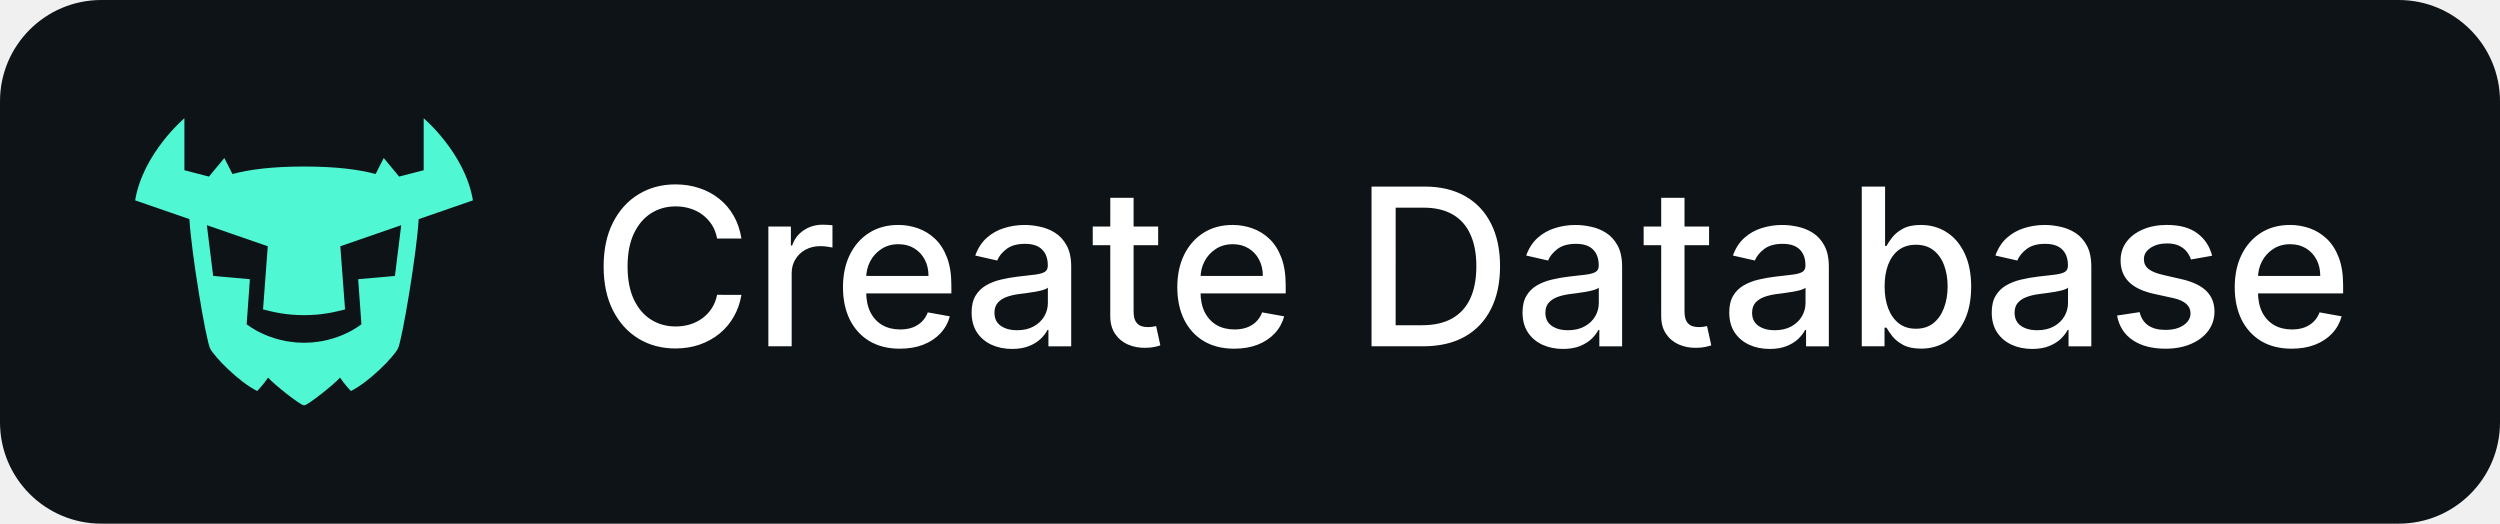
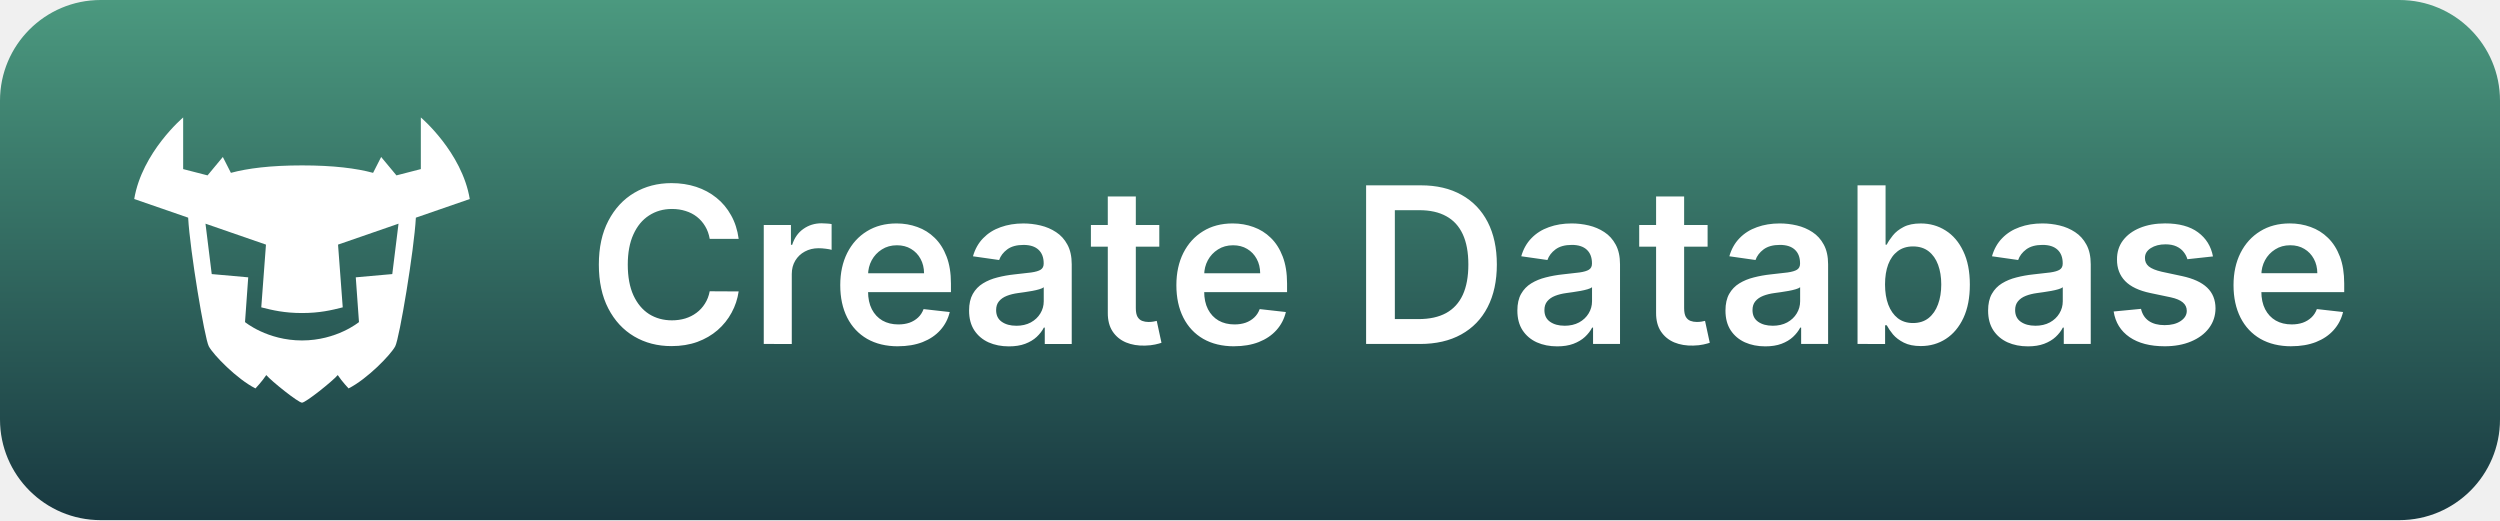
- <svg xmlns="http://www.w3.org/2000/svg" fill="none" height="31" viewBox="0 0 148 31" width="148">
-   <rect fill="#0d1317" height="31" rx="6" width="148" />
-   <path d="m27.998 11.861c-.467-2.794-2.916-4.861-2.916-4.861v3.078l-1.454.375-.911-1.097-.481.946c-.992-.27-2.358-.444-4.237-.444s-3.245.175-4.237.444l-.481-.946-.911 1.097-1.454-.375v-3.078s-2.449 2.067-2.916 4.861l3.214 1.112c.105 1.943.979 7.188 1.229 7.664.266.507 1.678 1.956 2.783 2.513 0 0 .4-.423.644-.796.31.365 1.911 1.645 2.13 1.645s1.82-1.279 2.13-1.645c.244.373.644.796.644.796 1.105-.557 2.517-2.006 2.783-2.513.25-.476 1.124-5.721 1.229-7.664l3.214-1.112zm-4.619 4.474-2.175.194.191 2.667s-1.323 1.095-3.396 1.095-3.396-1.095-3.396-1.095l.191-2.667-2.175-.194-.372-3.004 3.605 1.248-.28 3.739c.67.17 1.375.339 2.428.339s1.757-.169 2.427-.339l-.28-3.739 3.605-1.248-.372 3.004z" fill="#4ff8d2" />
-   <path d="m43.891 14.12h-1.44c-.055-.308-.159-.579-.309-.812s-.336-.432-.554-.596-.463-.286-.734-.369c-.268-.083-.552-.125-.854-.125-.545 0-1.032.137-1.463.411-.428.274-.766.676-1.016 1.205-.246.529-.369 1.176-.369 1.939 0 .769.123 1.419.369 1.948.249.529.589.929 1.02 1.2.431.271.916.406 1.454.406.299 0 .582-.04.85-.12.271-.083.515-.205.734-.365.218-.16.403-.355.554-.586.154-.234.26-.502.319-.803l1.44.005c-.077.465-.226.893-.448 1.283-.218.388-.5.723-.845 1.006-.342.28-.733.497-1.173.651-.44.154-.92.231-1.44.231-.819 0-1.548-.194-2.188-.582-.64-.391-1.145-.95-1.514-1.676-.366-.726-.549-1.593-.549-2.599 0-1.009.185-1.876.554-2.599.369-.726.874-1.283 1.514-1.671.64-.391 1.368-.586 2.184-.586.502 0 .97.072 1.403.217.437.141.829.351 1.177.628.348.274.635.609.863 1.006.228.394.382.845.462 1.353zm1.596 6.38v-7.091h1.334v1.126h.074c.129-.382.357-.682.683-.9.329-.222.702-.332 1.117-.332.086 0 .188.003.305.009.12.006.214.014.282.023v1.32c-.055-.015-.154-.032-.295-.051-.142-.022-.283-.032-.425-.032-.326 0-.617.069-.873.208-.252.135-.452.325-.6.568-.148.24-.222.514-.222.822v4.33zm7.791.143c-.699 0-1.3-.149-1.805-.448-.502-.302-.889-.725-1.163-1.27-.271-.548-.406-1.19-.406-1.925 0-.726.135-1.367.406-1.92.274-.554.656-.986 1.145-1.297.492-.311 1.068-.466 1.727-.466.4 0 .788.066 1.163.199.376.132.713.34 1.011.623.298.283.534.651.706 1.103.172.449.259.996.259 1.639v.489h-5.637v-1.034h4.284c0-.363-.074-.685-.222-.965-.148-.283-.355-.506-.623-.669-.265-.163-.576-.245-.933-.245-.388 0-.726.095-1.016.286-.286.188-.508.434-.665.739-.154.302-.231.629-.231.983v.808c0 .474.083.877.249 1.21.169.332.405.586.706.762.302.172.654.259 1.057.259.262 0 .5-.037.716-.111.215-.077.402-.191.559-.342.157-.151.277-.337.36-.559l1.306.235c-.105.385-.292.722-.563 1.011-.268.286-.605.509-1.011.669-.403.157-.863.235-1.38.235zm6.637.014c-.449 0-.856-.083-1.219-.249-.363-.169-.651-.414-.863-.734-.209-.32-.314-.713-.314-1.177 0-.4.077-.729.231-.988.154-.259.362-.463.623-.614s.554-.265.877-.342c.323-.077.652-.135.988-.175.425-.049.769-.089 1.034-.12.265-.034.457-.088.577-.162.12-.074.18-.194.18-.36v-.032c0-.403-.114-.716-.342-.937-.225-.222-.56-.332-1.006-.332-.465 0-.831.103-1.099.309-.265.203-.448.429-.549.679l-1.297-.295c.154-.431.379-.779.674-1.043.298-.268.642-.462 1.03-.582.388-.123.796-.185 1.223-.185.283 0 .583.034.9.102.32.065.619.185.896.36.28.175.509.426.688.752.178.323.268.743.268 1.26v4.709h-1.348v-.97h-.055c-.089.178-.223.354-.402.526-.178.172-.408.316-.688.429-.28.114-.616.171-1.006.171zm.3-1.108c.382 0 .708-.075.979-.226.274-.151.482-.348.623-.591.145-.246.217-.509.217-.789v-.914c-.049.049-.145.095-.286.139-.139.04-.297.075-.475.106-.178.028-.352.054-.522.079-.169.021-.311.04-.425.055-.268.034-.512.091-.734.171-.218.08-.394.195-.526.346-.129.148-.194.345-.194.591 0 .342.126.6.379.776.252.172.574.259.965.259zm8.348-6.14v1.108h-3.873v-1.108zm-2.834-1.699h1.38v6.708c0 .268.04.469.12.605.08.132.183.223.309.272.129.046.269.069.42.069.111 0 .208-.008.291-.023s.148-.028.194-.037l.249 1.14c-.08.031-.194.062-.342.092-.148.034-.332.052-.554.055-.363.006-.702-.058-1.016-.194-.314-.135-.568-.345-.762-.628s-.291-.639-.291-1.066zm7.341 8.933c-.699 0-1.3-.149-1.805-.448-.502-.302-.889-.725-1.163-1.27-.271-.548-.406-1.19-.406-1.925 0-.726.135-1.367.406-1.92.274-.554.656-.986 1.145-1.297.492-.311 1.068-.466 1.727-.466.4 0 .788.066 1.163.199.376.132.713.34 1.011.623.299.283.534.651.706 1.103.172.449.259.996.259 1.639v.489h-5.637v-1.034h4.284c0-.363-.074-.685-.222-.965-.148-.283-.355-.506-.623-.669-.265-.163-.576-.245-.932-.245-.388 0-.726.095-1.016.286-.286.188-.508.434-.665.739-.154.302-.231.629-.231.983v.808c0 .474.083.877.249 1.21.169.332.405.586.706.762.302.172.654.259 1.057.259.262 0 .5-.037.716-.111.215-.077.402-.191.559-.342.157-.151.277-.337.36-.559l1.306.235c-.105.385-.292.722-.563 1.011-.268.286-.605.509-1.011.669-.403.157-.863.235-1.38.235zm11.186-.143h-3.061v-9.454h3.158c.926 0 1.722.189 2.387.568.665.376 1.174.916 1.528 1.62.357.702.535 1.543.535 2.525 0 .985-.18 1.831-.54 2.539-.357.708-.874 1.253-1.551 1.634-.677.379-1.496.568-2.456.568zm-1.634-1.246h1.556c.72 0 1.319-.136 1.796-.406.477-.274.834-.669 1.071-1.186.237-.52.355-1.154.355-1.902 0-.742-.118-1.371-.355-1.888-.234-.517-.583-.909-1.048-1.177-.465-.268-1.042-.402-1.731-.402h-1.643zm9.908 1.403c-.449 0-.856-.083-1.219-.249-.363-.169-.651-.414-.863-.734-.209-.32-.314-.713-.314-1.177 0-.4.077-.729.231-.988s.362-.463.623-.614.554-.265.877-.342c.323-.077.652-.135.988-.175.425-.049.769-.089 1.034-.12.265-.034.457-.088.577-.162.12-.074.18-.194.18-.36v-.032c0-.403-.114-.716-.342-.937-.225-.222-.56-.332-1.006-.332-.465 0-.831.103-1.099.309-.265.203-.448.429-.549.679l-1.297-.295c.154-.431.379-.779.674-1.043.298-.268.642-.462 1.029-.582.388-.123.796-.185 1.223-.185.283 0 .583.034.9.102.32.065.619.185.896.36.28.175.509.426.688.752.178.323.268.743.268 1.26v4.709h-1.348v-.97h-.055c-.089.178-.223.354-.402.526-.178.172-.408.316-.688.429-.28.114-.616.171-1.006.171zm.3-1.108c.382 0 .708-.075.979-.226.274-.151.482-.348.623-.591.145-.246.217-.509.217-.789v-.914c-.049.049-.145.095-.286.139-.139.04-.297.075-.475.106-.178.028-.352.054-.522.079-.169.021-.311.04-.425.055-.268.034-.512.091-.734.171-.218.08-.394.195-.526.346-.129.148-.194.345-.194.591 0 .342.126.6.379.776.252.172.574.259.965.259zm8.347-6.14v1.108h-3.873v-1.108zm-2.834-1.699h1.38v6.708c0 .268.04.469.12.605.08.132.183.223.309.272.13.046.27.069.421.069.11 0 .207-.008.29-.023.084-.015.148-.028.194-.037l.25 1.14c-.08.031-.194.062-.342.092-.148.034-.332.052-.554.055-.363.006-.702-.058-1.016-.194-.314-.135-.568-.345-.762-.628s-.291-.639-.291-1.066zm6.425 8.947c-.45 0-.856-.083-1.219-.249-.363-.169-.651-.414-.863-.734-.209-.32-.314-.713-.314-1.177 0-.4.077-.729.231-.988s.361-.463.623-.614.554-.265.877-.342c.323-.077.653-.135.988-.175.425-.049.769-.089 1.034-.12.265-.034.457-.088.577-.162.12-.074.18-.194.18-.36v-.032c0-.403-.114-.716-.341-.937-.225-.222-.561-.332-1.007-.332-.465 0-.831.103-1.099.309-.264.203-.447.429-.549.679l-1.297-.295c.154-.431.378-.779.674-1.043.298-.268.642-.462 1.029-.582.388-.123.796-.185 1.224-.185.283 0 .583.034.9.102.32.065.619.185.895.36.281.175.51.426.688.752.179.323.268.743.268 1.26v4.709h-1.348v-.97h-.055c-.09.178-.223.354-.402.526-.178.172-.408.316-.688.429-.28.114-.615.171-1.006.171zm.3-1.108c.382 0 .708-.075.979-.226.273-.151.481-.348.623-.591.144-.246.217-.509.217-.789v-.914c-.049.049-.145.095-.286.139-.139.04-.297.075-.476.106-.178.028-.352.054-.522.079-.169.021-.31.04-.424.055-.268.034-.513.091-.734.171-.219.08-.394.195-.527.346-.129.148-.194.345-.194.591 0 .342.127.6.379.776.252.172.574.259.965.259zm5.148.951v-9.454h1.381v3.513h.083c.08-.148.195-.319.346-.512s.36-.363.628-.508c.268-.148.622-.222 1.062-.222.572 0 1.083.145 1.532.434.45.289.802.706 1.058 1.251.258.545.387 1.2.387 1.967s-.127 1.423-.383 1.971c-.255.545-.606.965-1.052 1.26-.447.292-.956.439-1.528.439-.431 0-.784-.072-1.058-.217-.27-.145-.483-.314-.637-.508s-.272-.366-.355-.517h-.116v1.103zm1.353-3.546c0 .499.072.936.217 1.311.145.376.354.669.628.882.274.209.609.314 1.006.314.413 0 .757-.109 1.034-.328.277-.222.487-.522.628-.9.145-.379.217-.805.217-1.279 0-.468-.071-.888-.212-1.26-.139-.372-.348-.666-.628-.882-.277-.215-.623-.323-1.039-.323-.4 0-.738.103-1.015.309-.274.206-.482.494-.624.863-.141.369-.212.8-.212 1.293zm8.738 3.703c-.449 0-.856-.083-1.219-.249-.363-.169-.651-.414-.863-.734-.209-.32-.314-.713-.314-1.177 0-.4.077-.729.231-.988s.361-.463.623-.614.554-.265.877-.342c.323-.077.653-.135.988-.175.425-.049.769-.089 1.034-.12.265-.034.457-.088.577-.162.12-.074.18-.194.18-.36v-.032c0-.403-.114-.716-.341-.937-.225-.222-.561-.332-1.007-.332-.465 0-.831.103-1.099.309-.264.203-.447.429-.549.679l-1.297-.295c.154-.431.378-.779.674-1.043.298-.268.642-.462 1.029-.582.388-.123.796-.185 1.224-.185.283 0 .583.034.9.102.32.065.619.185.896.36.28.175.509.426.687.752.179.323.268.743.268 1.26v4.709h-1.348v-.97h-.055c-.089.178-.223.354-.402.526-.178.172-.408.316-.688.429-.28.114-.615.171-1.006.171zm.3-1.108c.382 0 .708-.075.979-.226.274-.151.481-.348.623-.591.145-.246.217-.509.217-.789v-.914c-.049.049-.145.095-.286.139-.139.04-.297.075-.476.106-.178.028-.352.054-.522.079-.169.021-.31.04-.424.055-.268.034-.513.091-.734.171-.219.08-.394.195-.527.346-.129.148-.193.345-.193.591 0 .342.126.6.378.776.252.172.574.259.965.259zm10.351-4.409-1.251.222c-.052-.16-.135-.312-.249-.457-.111-.145-.262-.263-.453-.355-.19-.092-.429-.139-.715-.139-.391 0-.717.088-.979.263-.261.172-.392.396-.392.669 0 .237.088.428.263.572.175.145.459.263.849.355l1.127.259c.652.151 1.139.383 1.459.697s.48.722.48 1.223c0 .425-.123.803-.37 1.136-.243.329-.583.588-1.02.776-.434.188-.937.282-1.509.282-.794 0-1.442-.169-1.944-.508-.502-.342-.809-.826-.923-1.454l1.334-.203c.083.348.254.611.512.789.259.175.596.263 1.011.263.453 0 .814-.094 1.085-.282.271-.191.406-.423.406-.697 0-.222-.083-.408-.249-.558-.163-.151-.414-.265-.752-.342l-1.201-.263c-.661-.151-1.151-.391-1.468-.72-.314-.329-.47-.746-.47-1.251 0-.419.116-.785.35-1.099.234-.314.557-.559.97-.734.412-.178.885-.268 1.417-.268.766 0 1.37.166 1.81.498.44.329.731.771.872 1.325zm4.713 5.503c-.699 0-1.301-.149-1.806-.448-.501-.302-.889-.725-1.163-1.27-.271-.548-.406-1.19-.406-1.925 0-.726.135-1.367.406-1.92.274-.554.656-.986 1.145-1.297.492-.311 1.068-.466 1.727-.466.4 0 .787.066 1.163.199.375.132.712.34 1.011.623.298.283.534.651.706 1.103.173.449.259.996.259 1.639v.489h-5.637v-1.034h4.284c0-.363-.074-.685-.221-.965-.148-.283-.356-.506-.624-.669-.264-.163-.575-.245-.932-.245-.388 0-.727.095-1.016.286-.286.188-.508.434-.665.739-.153.302-.23.629-.23.983v.808c0 .474.083.877.249 1.21.169.332.405.586.706.762.302.172.654.259 1.057.259.262 0 .5-.037.716-.111.215-.077.402-.191.559-.342.156-.151.277-.337.36-.559l1.306.235c-.105.385-.292.722-.563 1.011-.268.286-.605.509-1.011.669-.403.157-.863.235-1.38.235z" fill="#fff" />
+ <svg xmlns="http://www.w3.org/2000/svg" fill="none" height="31" viewBox="0 0 149 31" width="149">
+   <linearGradient id="a" gradientUnits="userSpaceOnUse" x1="74.5" x2="74.5" y1="0" y2="31">
+     <stop offset="0" stop-color="#4b997f" />
+     <stop offset="1" stop-color="#183840" />
+   </linearGradient>
+   <rect fill="url(#a)" height="31" rx="6" width="149" />
+   <g fill="#fff">
+     <path d="m27.998 11.861c-.467-2.794-2.916-4.861-2.916-4.861v3.078l-1.454.375-.911-1.097-.481.946c-.992-.27-2.358-.444-4.237-.444s-3.245.175-4.237.444l-.481-.946-.911 1.097-1.454-.375v-3.078s-2.449 2.067-2.916 4.861l3.214 1.112c.105 1.943.979 7.188 1.229 7.664.266.507 1.678 1.956 2.783 2.513 0 0 .4-.423.644-.796.31.365 1.911 1.645 2.13 1.645s1.82-1.279 2.13-1.645c.244.373.644.796.644.796 1.105-.557 2.517-2.006 2.783-2.513.25-.476 1.124-5.721 1.229-7.664l3.214-1.112zm-4.619 4.474-2.175.194.191 2.667s-1.323 1.095-3.396 1.095-3.396-1.095-3.396-1.095l.191-2.667-2.175-.194-.372-3.004 3.605 1.248-.28 3.739c.67.17 1.375.339 2.428.339s1.757-.169 2.427-.339l-.28-3.739 3.605-1.248-.372 3.004z" />
+     <path d="m44.025 14.235h-1.726c-.049-.283-.14-.534-.272-.752-.132-.222-.297-.409-.494-.563-.197-.154-.422-.269-.674-.346-.249-.08-.519-.12-.808-.12-.514 0-.969.129-1.367.388-.397.255-.708.631-.932 1.126-.225.492-.337 1.094-.337 1.805 0 .723.112 1.333.337 1.828.228.492.539.865.932 1.117.397.249.851.374 1.362.374.283 0 .548-.037.794-.111.249-.077.472-.189.669-.337.2-.148.368-.329.503-.545.139-.215.234-.462.286-.739l1.726.009c-.065.449-.205.871-.42 1.265-.212.394-.491.742-.836 1.043-.345.298-.748.532-1.21.702-.462.166-.974.249-1.537.249-.831 0-1.573-.192-2.225-.577-.652-.385-1.166-.94-1.542-1.667-.376-.726-.563-1.597-.563-2.613 0-1.019.189-1.89.568-2.613.379-.726.894-1.282 1.546-1.667.652-.385 1.391-.577 2.216-.577.526 0 1.016.074 1.468.222s.856.365 1.21.651c.354.283.645.631.873 1.043.231.409.382.877.452 1.403zm1.495 6.265v-7.091h1.62v1.182h.074c.129-.409.351-.725.665-.946.317-.225.679-.337 1.085-.337.092 0 .195.005.309.014.117.006.214.017.291.032v1.537c-.071-.025-.183-.046-.337-.065-.151-.021-.297-.032-.439-.032-.305 0-.579.066-.822.199-.24.129-.429.309-.568.54-.139.231-.208.497-.208.799v4.169zm8.002.139c-.711 0-1.325-.148-1.842-.443-.514-.298-.909-.72-1.186-1.265-.277-.548-.415-1.193-.415-1.934 0-.729.139-1.37.415-1.921.28-.554.671-.985 1.173-1.293.502-.311 1.091-.466 1.768-.466.437 0 .849.071 1.237.212.391.139.736.354 1.034.646.302.292.539.665.711 1.117.172.449.259.985.259 1.607v.512h-5.812v-1.126h4.21c-.003-.32-.072-.605-.208-.854-.135-.252-.325-.451-.568-.596-.24-.145-.52-.217-.84-.217-.342 0-.642.083-.9.249-.259.163-.46.379-.605.646-.142.265-.214.555-.217.873v.983c0 .412.075.766.226 1.062.151.292.362.517.632.674.271.154.588.231.951.231.243 0 .463-.034.66-.102.197-.071.368-.174.512-.309.145-.135.254-.303.328-.503l1.56.175c-.099.412-.286.772-.563 1.08-.274.305-.625.542-1.053.711-.428.166-.917.249-1.468.249zm6.607.005c-.449 0-.854-.08-1.214-.24-.357-.163-.64-.403-.849-.72-.206-.317-.309-.708-.309-1.173 0-.4.074-.731.222-.993.148-.262.349-.471.605-.628.256-.157.543-.275.863-.355.323-.083.657-.143 1.002-.18.415-.043.752-.082 1.011-.115.259-.037.446-.092.563-.166.12-.077.18-.195.18-.355v-.028c0-.348-.103-.617-.309-.808-.206-.191-.503-.286-.891-.286-.409 0-.734.089-.974.268-.237.178-.397.389-.48.632l-1.56-.222c.123-.431.326-.791.609-1.08.283-.292.629-.511 1.039-.655.409-.148.862-.222 1.357-.222.342 0 .682.04 1.02.12.339.08.648.212.928.397.28.182.505.429.674.743.172.314.259.706.259 1.177v4.746h-1.607v-.974h-.055c-.102.197-.245.382-.429.554-.181.169-.411.306-.688.411-.274.102-.596.152-.965.152zm.434-1.228c.336 0 .626-.066.873-.199.246-.135.435-.314.568-.535.135-.222.203-.463.203-.725v-.836c-.052.043-.142.083-.268.12-.123.037-.262.069-.415.097s-.306.052-.457.074c-.151.021-.282.04-.392.055-.249.034-.472.089-.669.166-.197.077-.352.185-.466.323-.114.135-.171.311-.171.526 0 .308.112.54.337.697.225.157.511.235.859.235zm8.531-6.006v1.293h-4.076v-1.293zm-3.07-1.699h1.671v6.657c0 .225.034.397.102.517.071.117.163.197.277.24s.24.065.379.065c.105 0 .2-.008.286-.023.089-.015.157-.029.203-.042l.282 1.306c-.089.031-.217.065-.383.102-.163.037-.363.059-.6.065-.419.012-.796-.051-1.131-.189-.336-.142-.602-.36-.799-.656-.194-.295-.289-.665-.286-1.108zm7.531 8.928c-.711 0-1.325-.148-1.842-.443-.514-.298-.909-.72-1.186-1.265-.277-.548-.415-1.193-.415-1.934 0-.729.139-1.37.415-1.921.28-.554.671-.985 1.173-1.293.502-.311 1.091-.466 1.768-.466.437 0 .849.071 1.237.212.391.139.736.354 1.034.646.302.292.539.665.711 1.117.172.449.259.985.259 1.607v.512h-5.812v-1.126h4.21c-.003-.32-.072-.605-.208-.854-.135-.252-.325-.451-.568-.596-.24-.145-.52-.217-.84-.217-.342 0-.642.083-.9.249-.259.163-.46.379-.605.646-.142.265-.214.555-.217.873v.983c0 .412.075.766.226 1.062.151.292.362.517.632.674.271.154.588.231.951.231.243 0 .463-.034.66-.102.197-.071.368-.174.512-.309.145-.135.254-.303.328-.503l1.56.175c-.099.412-.286.772-.563 1.08-.274.305-.625.542-1.053.711-.428.166-.917.249-1.468.249zm11.069-.139h-3.204v-9.454h3.268c.939 0 1.745.189 2.419.568.677.376 1.197.916 1.56 1.62.363.705.545 1.548.545 2.53 0 .985-.183 1.831-.549 2.539-.363.708-.888 1.251-1.574 1.63-.683.379-1.505.568-2.465.568zm-1.491-1.482h1.408c.659 0 1.208-.12 1.648-.36.44-.243.771-.605.993-1.085.222-.483.332-1.087.332-1.81 0-.723-.111-1.323-.332-1.8-.222-.48-.549-.839-.983-1.076-.431-.24-.966-.36-1.607-.36h-1.459zm9.674 1.625c-.449 0-.854-.08-1.214-.24-.357-.163-.64-.403-.849-.72-.206-.317-.309-.708-.309-1.173 0-.4.074-.731.222-.993s.349-.471.605-.628c.255-.157.543-.275.863-.355.323-.083.657-.143 1.002-.18.415-.043.752-.082 1.011-.115.259-.037.446-.092.563-.166.12-.077.18-.195.18-.355v-.028c0-.348-.103-.617-.309-.808-.206-.191-.503-.286-.891-.286-.409 0-.734.089-.974.268-.237.178-.397.389-.48.632l-1.56-.222c.123-.431.326-.791.609-1.08.283-.292.629-.511 1.039-.655.409-.148.862-.222 1.357-.222.342 0 .682.04 1.02.12s.648.212.928.397c.28.182.505.429.674.743.172.314.259.706.259 1.177v4.746h-1.607v-.974h-.055c-.102.197-.245.382-.429.554-.182.169-.411.306-.688.411-.274.102-.596.152-.965.152zm.434-1.228c.336 0 .626-.066.873-.199.246-.135.435-.314.568-.535.135-.222.203-.463.203-.725v-.836c-.052.043-.142.083-.268.12-.123.037-.262.069-.415.097-.154.028-.306.052-.457.074-.151.021-.282.04-.392.055-.249.034-.472.089-.669.166-.197.077-.352.185-.466.323-.114.135-.171.311-.171.526 0 .308.112.54.337.697.225.157.511.235.859.235zm8.532-6.006v1.293h-4.077v-1.293zm-3.07-1.699h1.671v6.657c0 .225.034.397.101.517.071.117.163.197.277.24s.24.065.379.065c.105 0 .2-.008.286-.023.089-.015.157-.029.203-.042l.282 1.306c-.089.031-.217.065-.383.102-.163.037-.363.059-.6.065-.419.012-.796-.051-1.131-.189-.336-.142-.602-.36-.799-.656-.194-.295-.289-.665-.286-1.108zm6.508 8.933c-.45 0-.854-.08-1.214-.24-.357-.163-.641-.403-.85-.72-.206-.317-.309-.708-.309-1.173 0-.4.074-.731.221-.993.148-.262.35-.471.605-.628.256-.157.543-.275.863-.355.324-.083.658-.143 1.002-.18.416-.043.753-.082 1.011-.115.259-.037.446-.092.563-.166.12-.077.18-.195.18-.355v-.028c0-.348-.103-.617-.309-.808-.206-.191-.503-.286-.891-.286-.409 0-.734.089-.974.268-.237.178-.397.389-.48.632l-1.56-.222c.123-.431.326-.791.609-1.08.283-.292.629-.511 1.039-.655.409-.148.861-.222 1.357-.222.342 0 .682.04 1.02.12.339.08.648.212.928.397.28.182.505.429.674.743.172.314.259.706.259 1.177v4.746h-1.607v-.974h-.055c-.102.197-.245.382-.43.554-.181.169-.41.306-.687.411-.274.102-.596.152-.965.152zm.434-1.228c.335 0 .626-.066.872-.199.246-.135.436-.314.568-.535.135-.222.203-.463.203-.725v-.836c-.052.043-.141.083-.268.12-.123.037-.261.069-.415.097s-.306.052-.457.074c-.151.021-.282.04-.393.055-.249.034-.472.089-.669.166-.197.077-.352.185-.466.323-.114.135-.171.311-.171.526 0 .308.112.54.337.697.225.157.511.235.859.235zm5.064 1.085v-9.454h1.671v3.536h.069c.087-.172.208-.355.365-.549.157-.197.369-.365.637-.503.268-.142.609-.212 1.025-.212.548 0 1.042.14 1.482.42.443.277.794.688 1.052 1.233.262.542.393 1.206.393 1.994 0 .779-.128 1.44-.383 1.985-.256.545-.604.96-1.044 1.246s-.938.429-1.495.429c-.407 0-.744-.068-1.011-.203-.268-.135-.484-.298-.647-.489-.16-.194-.284-.377-.374-.549h-.097v1.117zm1.639-3.546c0 .459.064.86.194 1.205.132.345.321.614.567.808.25.191.551.286.905.286.37 0 .679-.099.928-.295.25-.2.437-.472.563-.817.13-.348.194-.743.194-1.187 0-.44-.063-.831-.189-1.173-.126-.342-.314-.609-.563-.803s-.56-.291-.933-.291c-.357 0-.66.094-.909.282-.249.188-.439.451-.568.789-.126.339-.189.737-.189 1.196zm8.516 3.689c-.449 0-.854-.08-1.214-.24-.357-.163-.64-.403-.85-.72-.206-.317-.309-.708-.309-1.173 0-.4.074-.731.222-.993.147-.262.349-.471.604-.628.256-.157.544-.275.864-.355.323-.083.657-.143 1.002-.18.415-.043.752-.082 1.011-.115.258-.037.446-.092.563-.166.12-.077.18-.195.18-.355v-.028c0-.348-.103-.617-.309-.808-.207-.191-.504-.286-.891-.286-.41 0-.734.089-.975.268-.237.178-.397.389-.48.632l-1.56-.222c.123-.431.326-.791.609-1.08.283-.292.63-.511 1.039-.655.409-.148.862-.222 1.357-.222.342 0 .682.04 1.021.12.338.08.647.212.927.397.281.182.505.429.674.743.173.314.259.706.259 1.177v4.746h-1.607v-.974h-.055c-.102.197-.245.382-.429.554-.182.169-.411.306-.688.411-.274.102-.596.152-.965.152zm.434-1.228c.335 0 .626-.066.872-.199.247-.135.436-.314.568-.535.136-.222.203-.463.203-.725v-.836c-.052.043-.141.083-.267.12-.123.037-.262.069-.416.097s-.306.052-.457.074c-.151.021-.281.04-.392.055-.25.034-.473.089-.67.166-.197.077-.352.185-.466.323-.114.135-.171.311-.171.526 0 .308.113.54.337.697.225.157.511.235.859.235zm10.595-4.132-1.524.166c-.043-.154-.118-.299-.226-.434-.105-.135-.246-.245-.425-.328-.178-.083-.397-.125-.655-.125-.348 0-.64.075-.877.226-.234.151-.35.346-.346.586-.004.206.072.374.226.503.157.129.415.235.775.319l1.21.259c.671.145 1.169.374 1.496.688.329.314.495.725.498 1.233-.003.446-.134.84-.392 1.182-.256.339-.611.603-1.067.794-.455.191-.978.286-1.569.286-.868 0-1.567-.182-2.096-.545-.53-.366-.845-.876-.947-1.528l1.63-.157c.074.32.231.562.471.725s.552.245.937.245c.397 0 .716-.082.956-.245.243-.163.364-.365.364-.605 0-.203-.078-.371-.235-.503-.154-.132-.394-.234-.72-.305l-1.21-.254c-.68-.142-1.183-.38-1.509-.716-.327-.339-.488-.766-.485-1.283-.003-.437.115-.816.355-1.136.244-.323.581-.573 1.011-.748.434-.178.935-.268 1.501-.268.831 0 1.485.177 1.962.531.48.354.777.833.891 1.436zm4.669 5.355c-.711 0-1.325-.148-1.842-.443-.514-.298-.909-.72-1.186-1.265-.277-.548-.416-1.193-.416-1.934 0-.729.139-1.37.416-1.921.28-.554.671-.985 1.173-1.293.501-.311 1.091-.466 1.768-.466.437 0 .849.071 1.237.212.391.139.735.354 1.034.646.302.292.539.665.711 1.117.172.449.258.985.258 1.607v.512h-5.812v-1.126h4.21c-.003-.32-.072-.605-.207-.854-.136-.252-.325-.451-.568-.596-.24-.145-.52-.217-.84-.217-.342 0-.642.083-.9.249-.259.163-.461.379-.605.646-.142.265-.214.555-.217.873v.983c0 .412.075.766.226 1.062.151.292.362.517.632.674.271.154.588.231.951.231.244 0 .464-.034.661-.102.197-.071.367-.174.512-.309s.254-.303.328-.503l1.56.175c-.098.412-.286.772-.563 1.08-.274.305-.625.542-1.053.711-.427.166-.917.249-1.468.249z" />
+   </g>
</svg>
